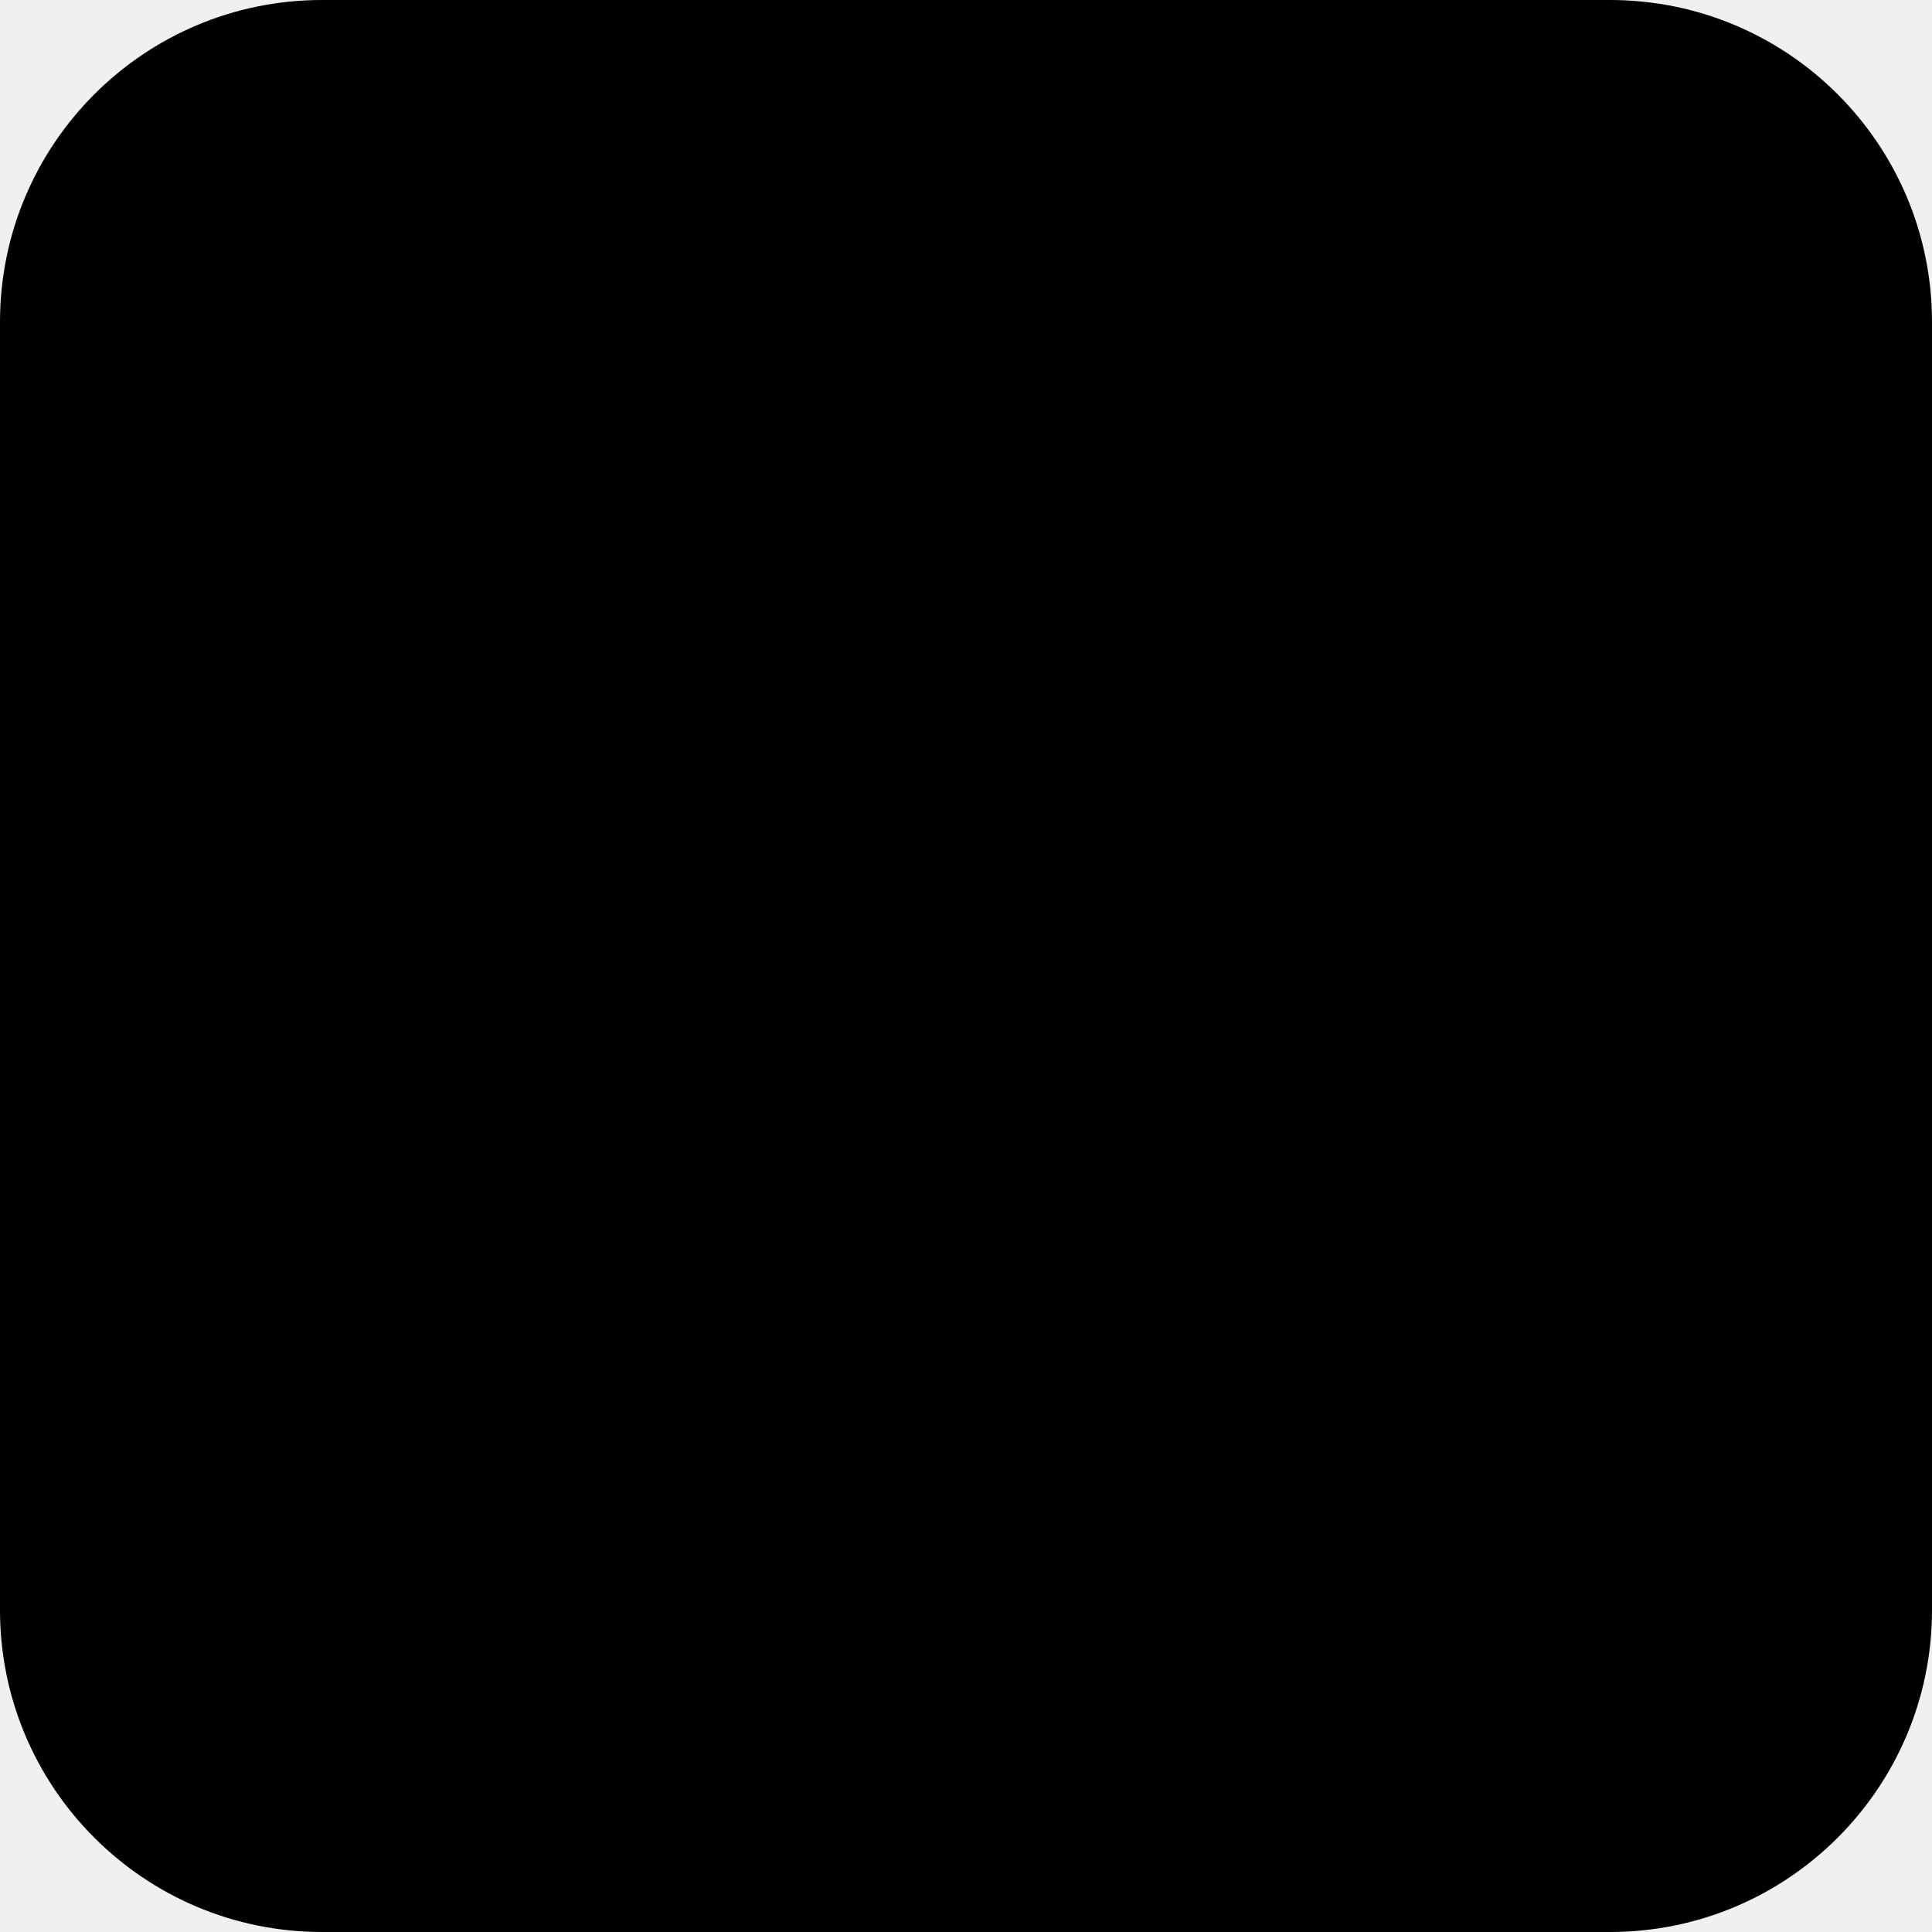
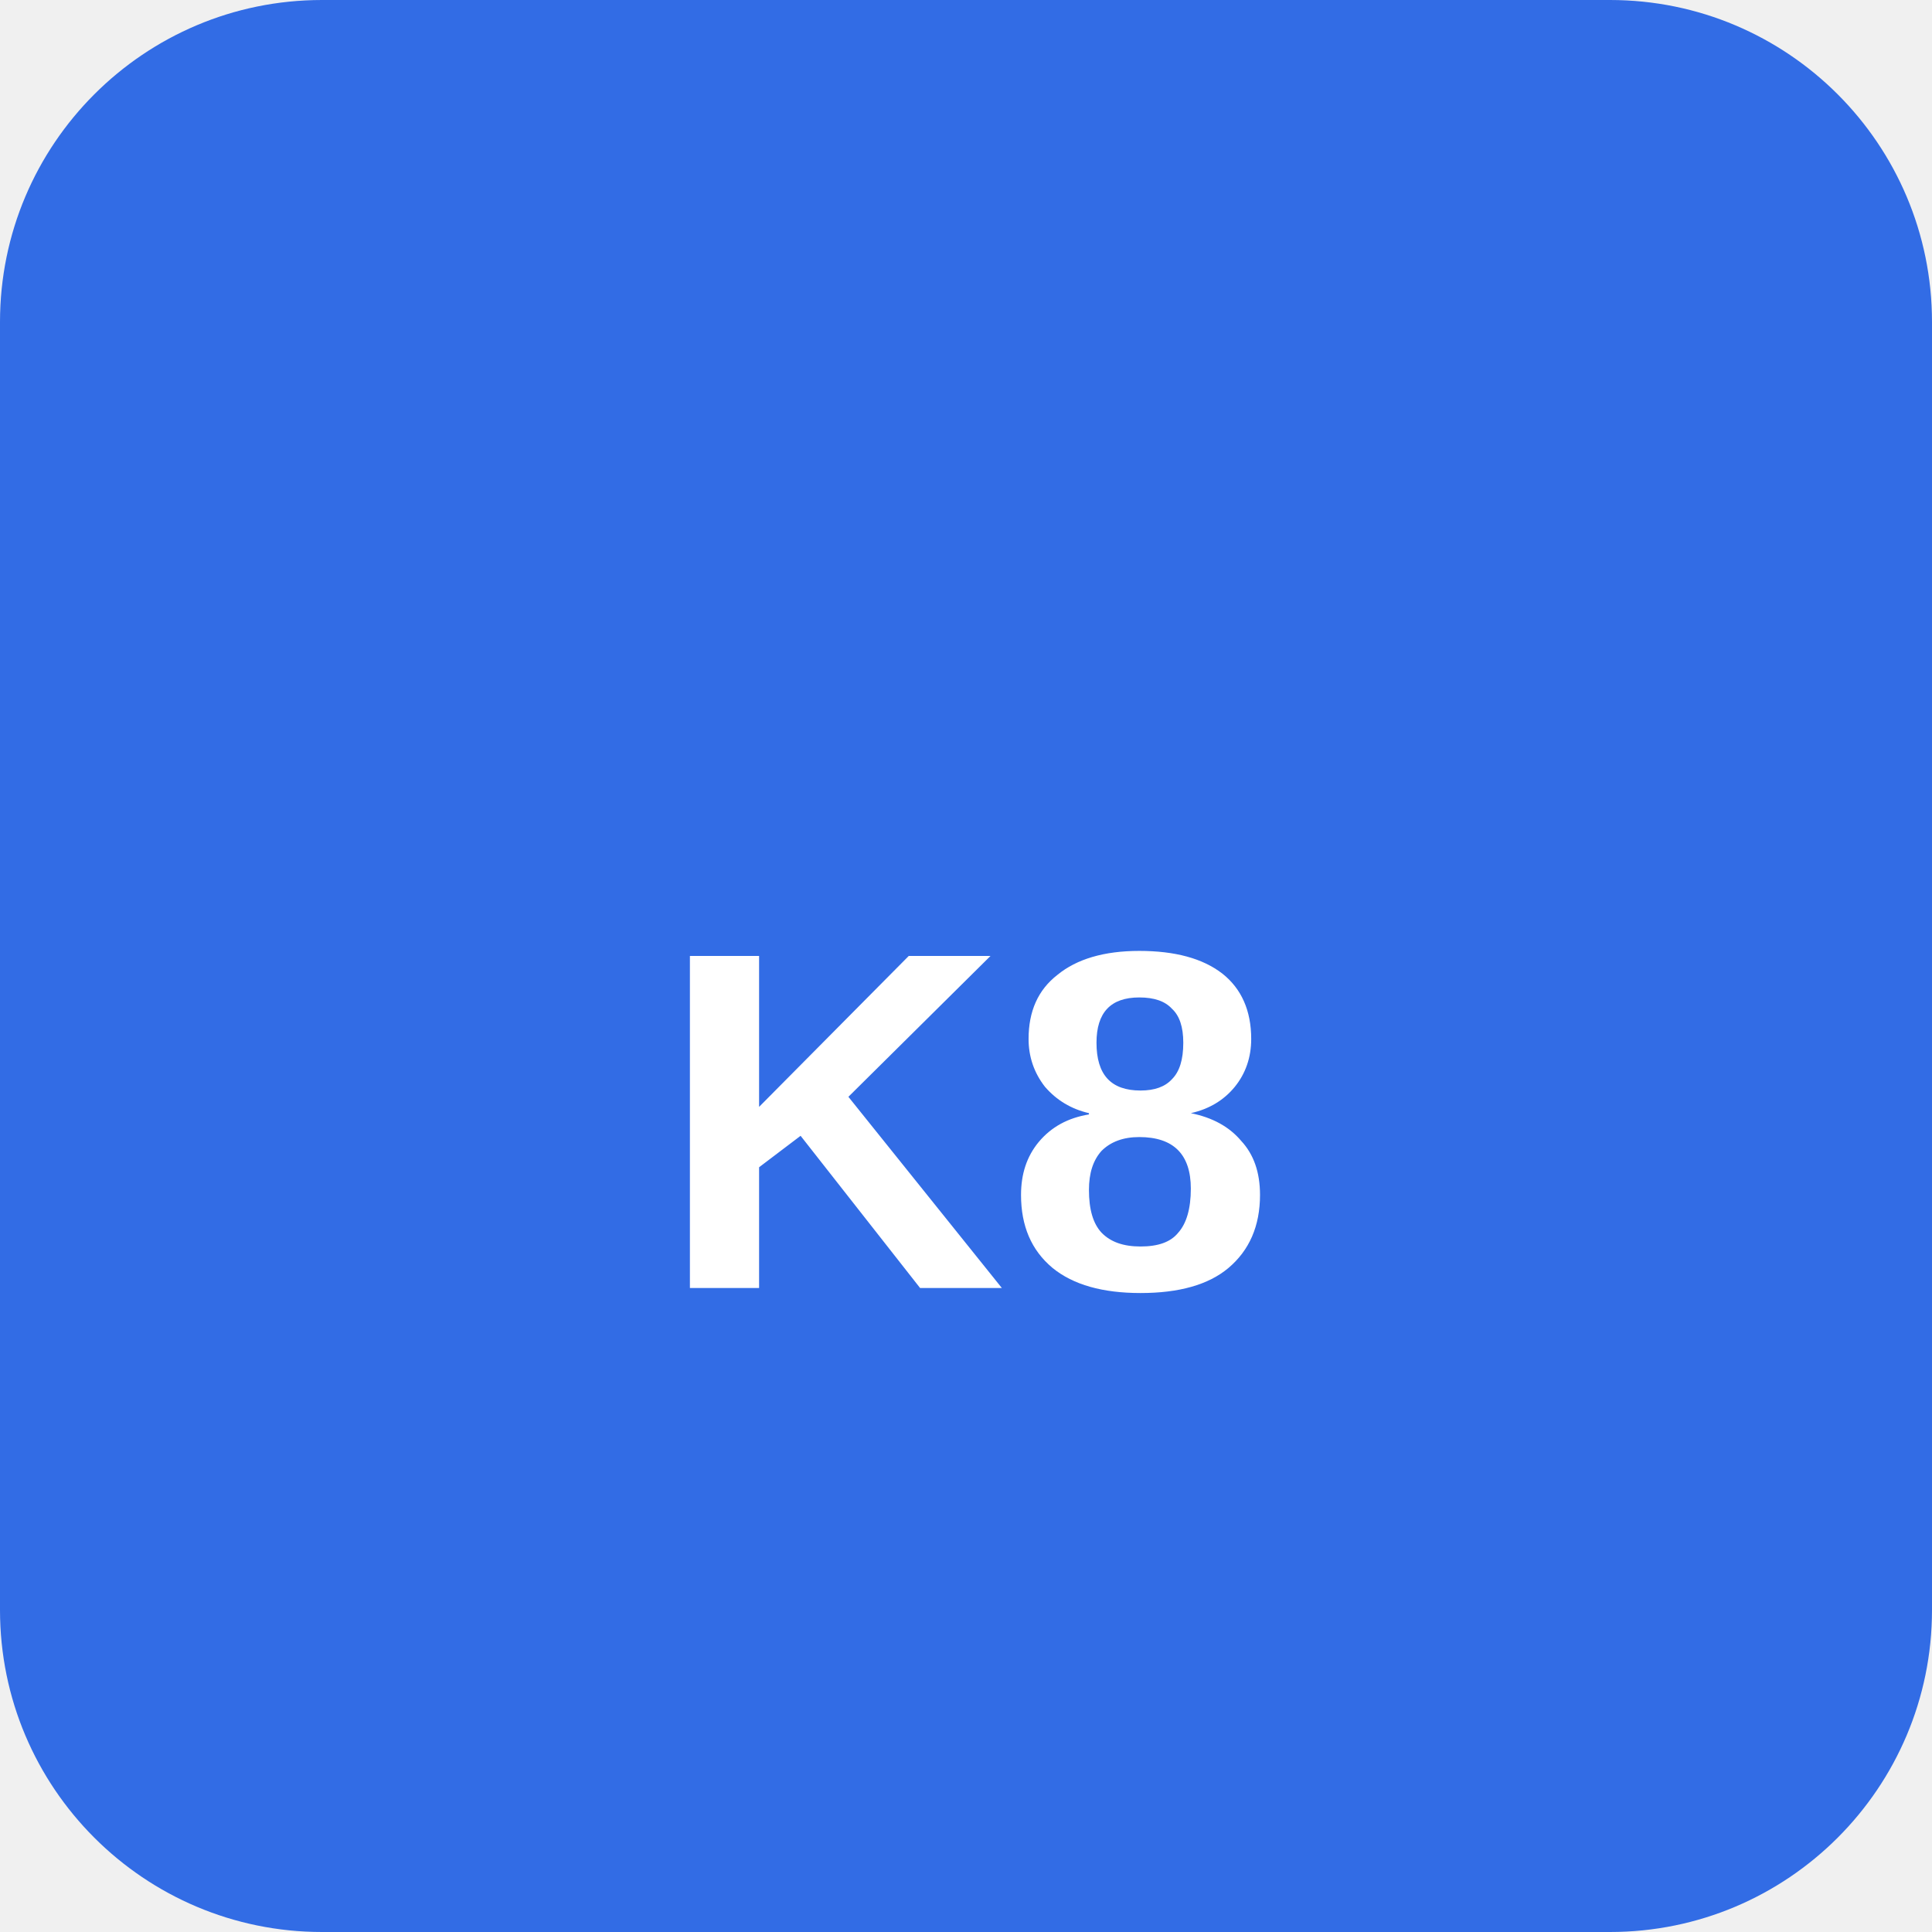
<svg xmlns="http://www.w3.org/2000/svg" viewBox="0 0 24 24">
-   <rect width="24" height="24" rx="4" fill="%23326ce5" />
-   <text x="12" y="16" font-size="6" font-family="Arial" font-weight="bold" fill="%23fff" text-anchor="middle">K8</text>
+   <rect width="24" height="24" rx="4" fill="#326ce5" />
+   <text x="12" y="16" font-size="6" font-family="Arial" font-weight="bold" fill="#fff" text-anchor="middle">K8</text>
</svg>
